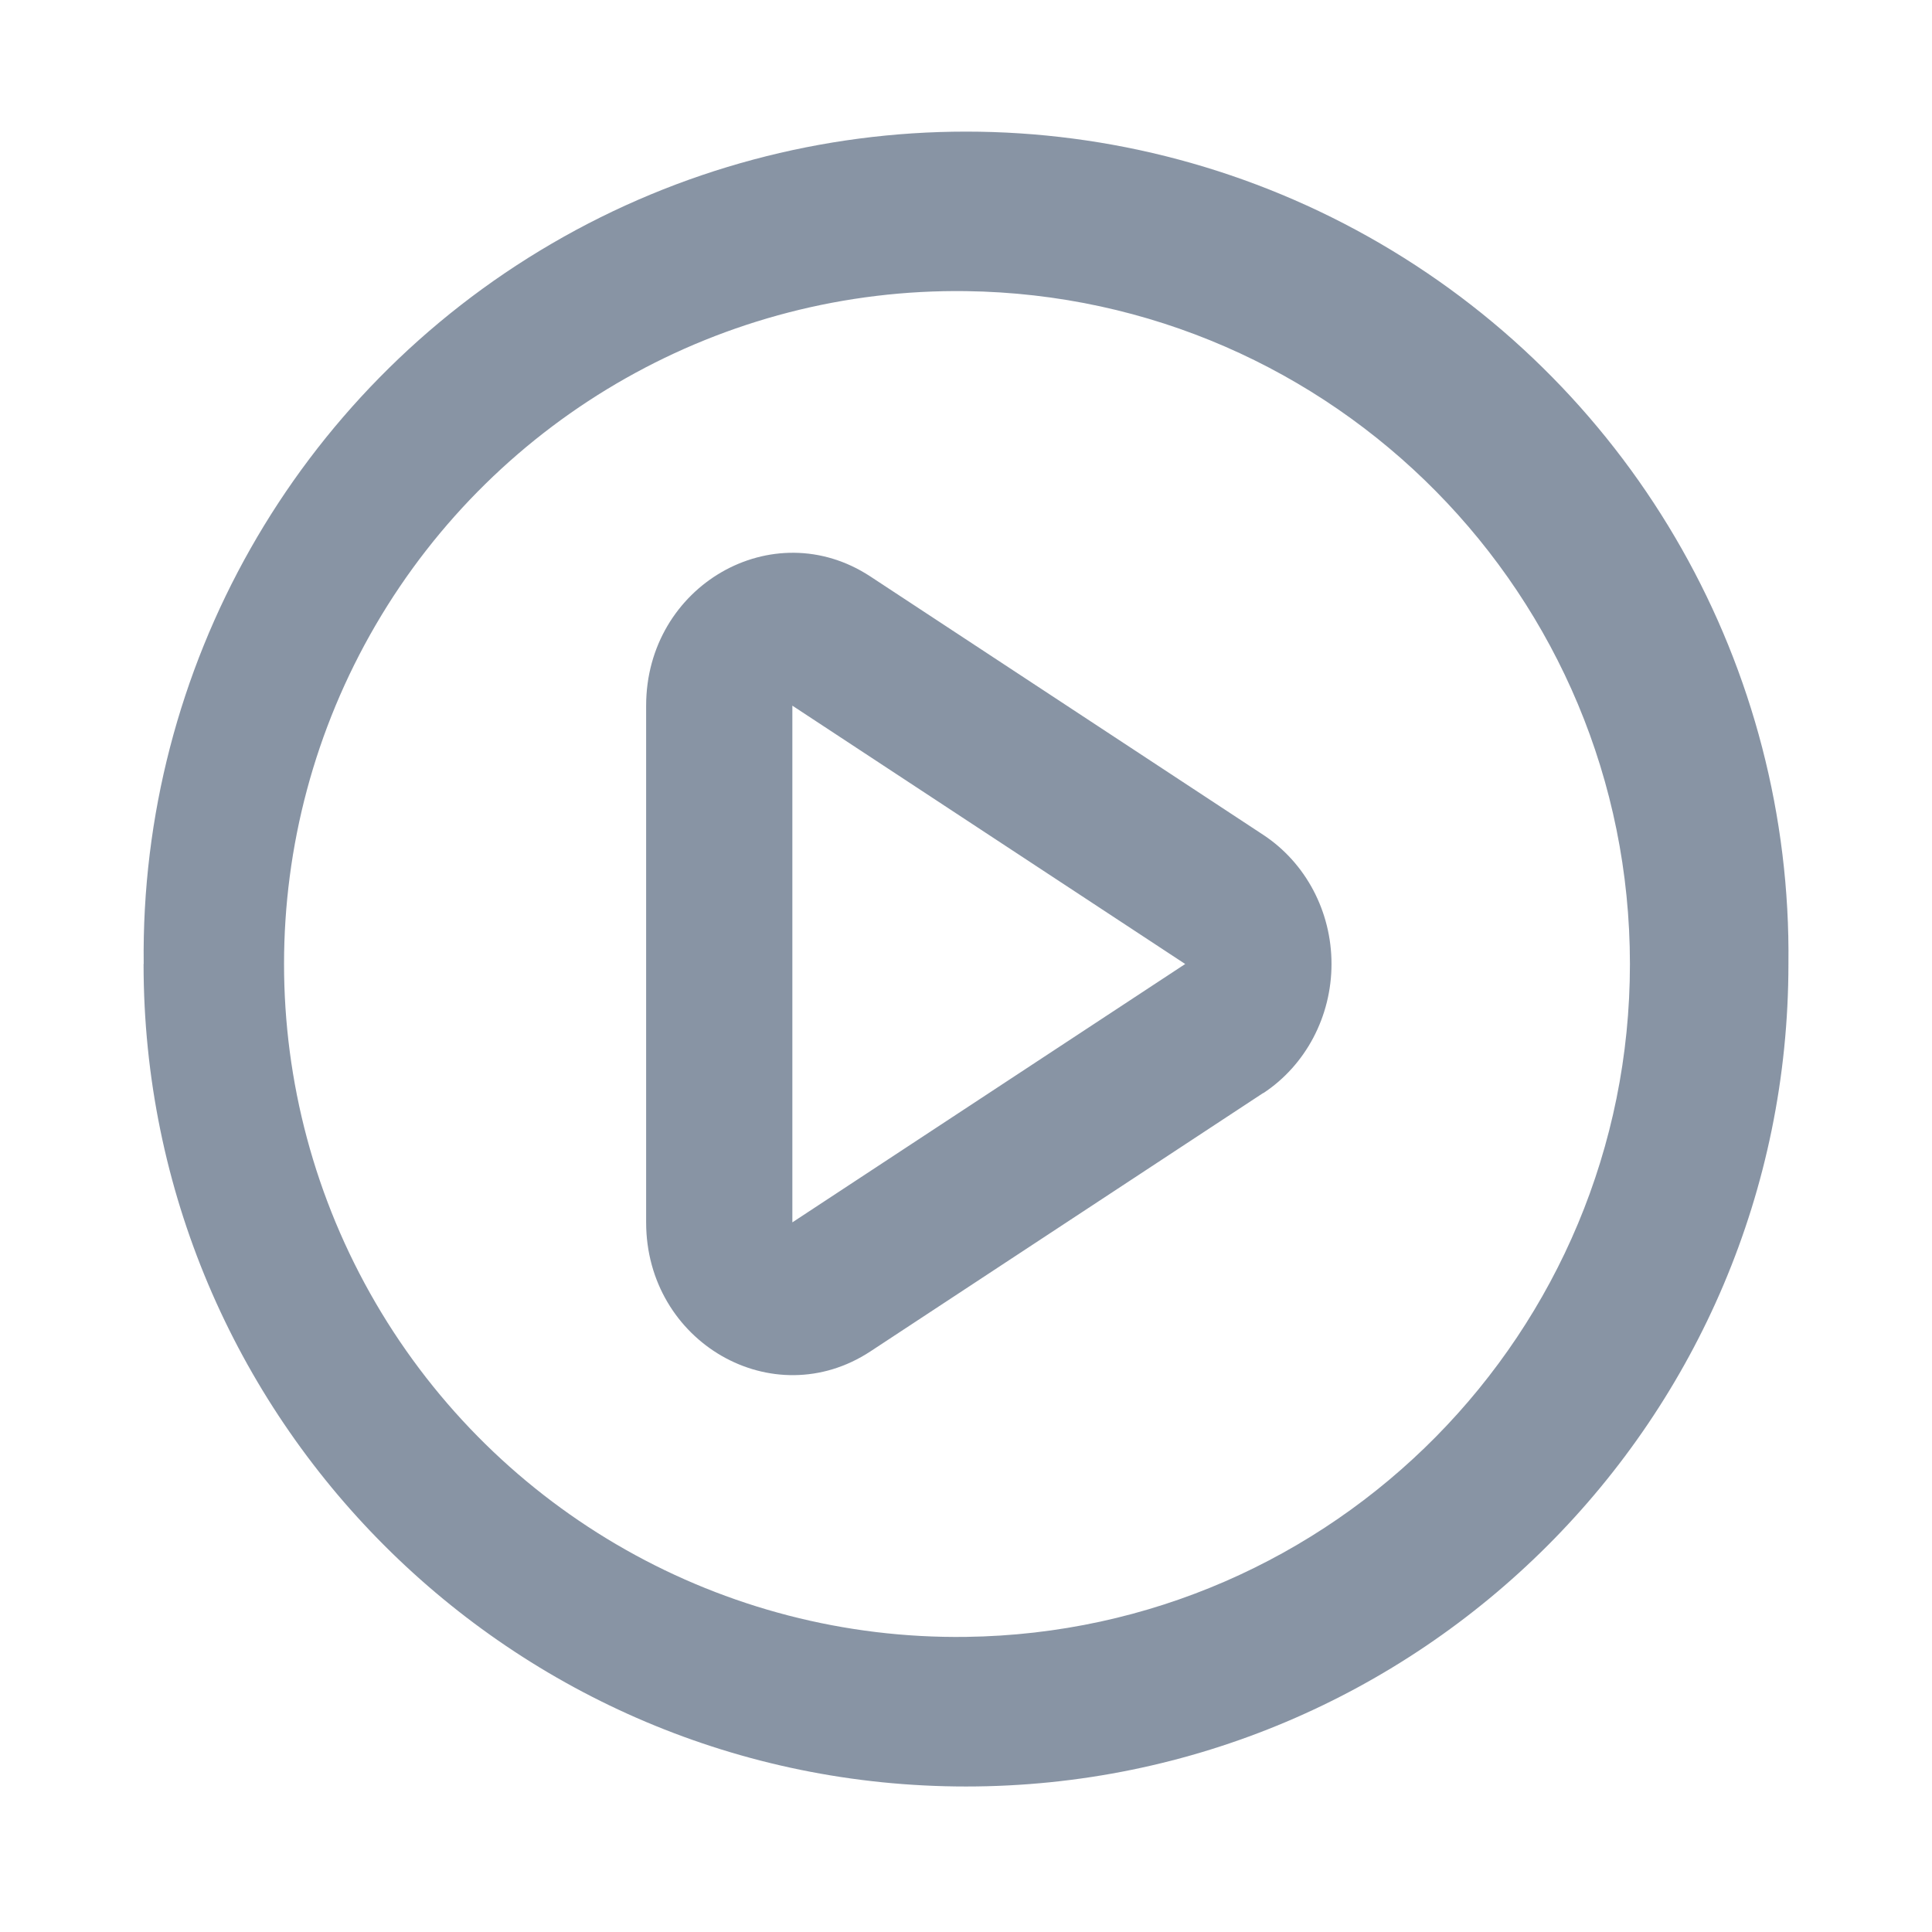
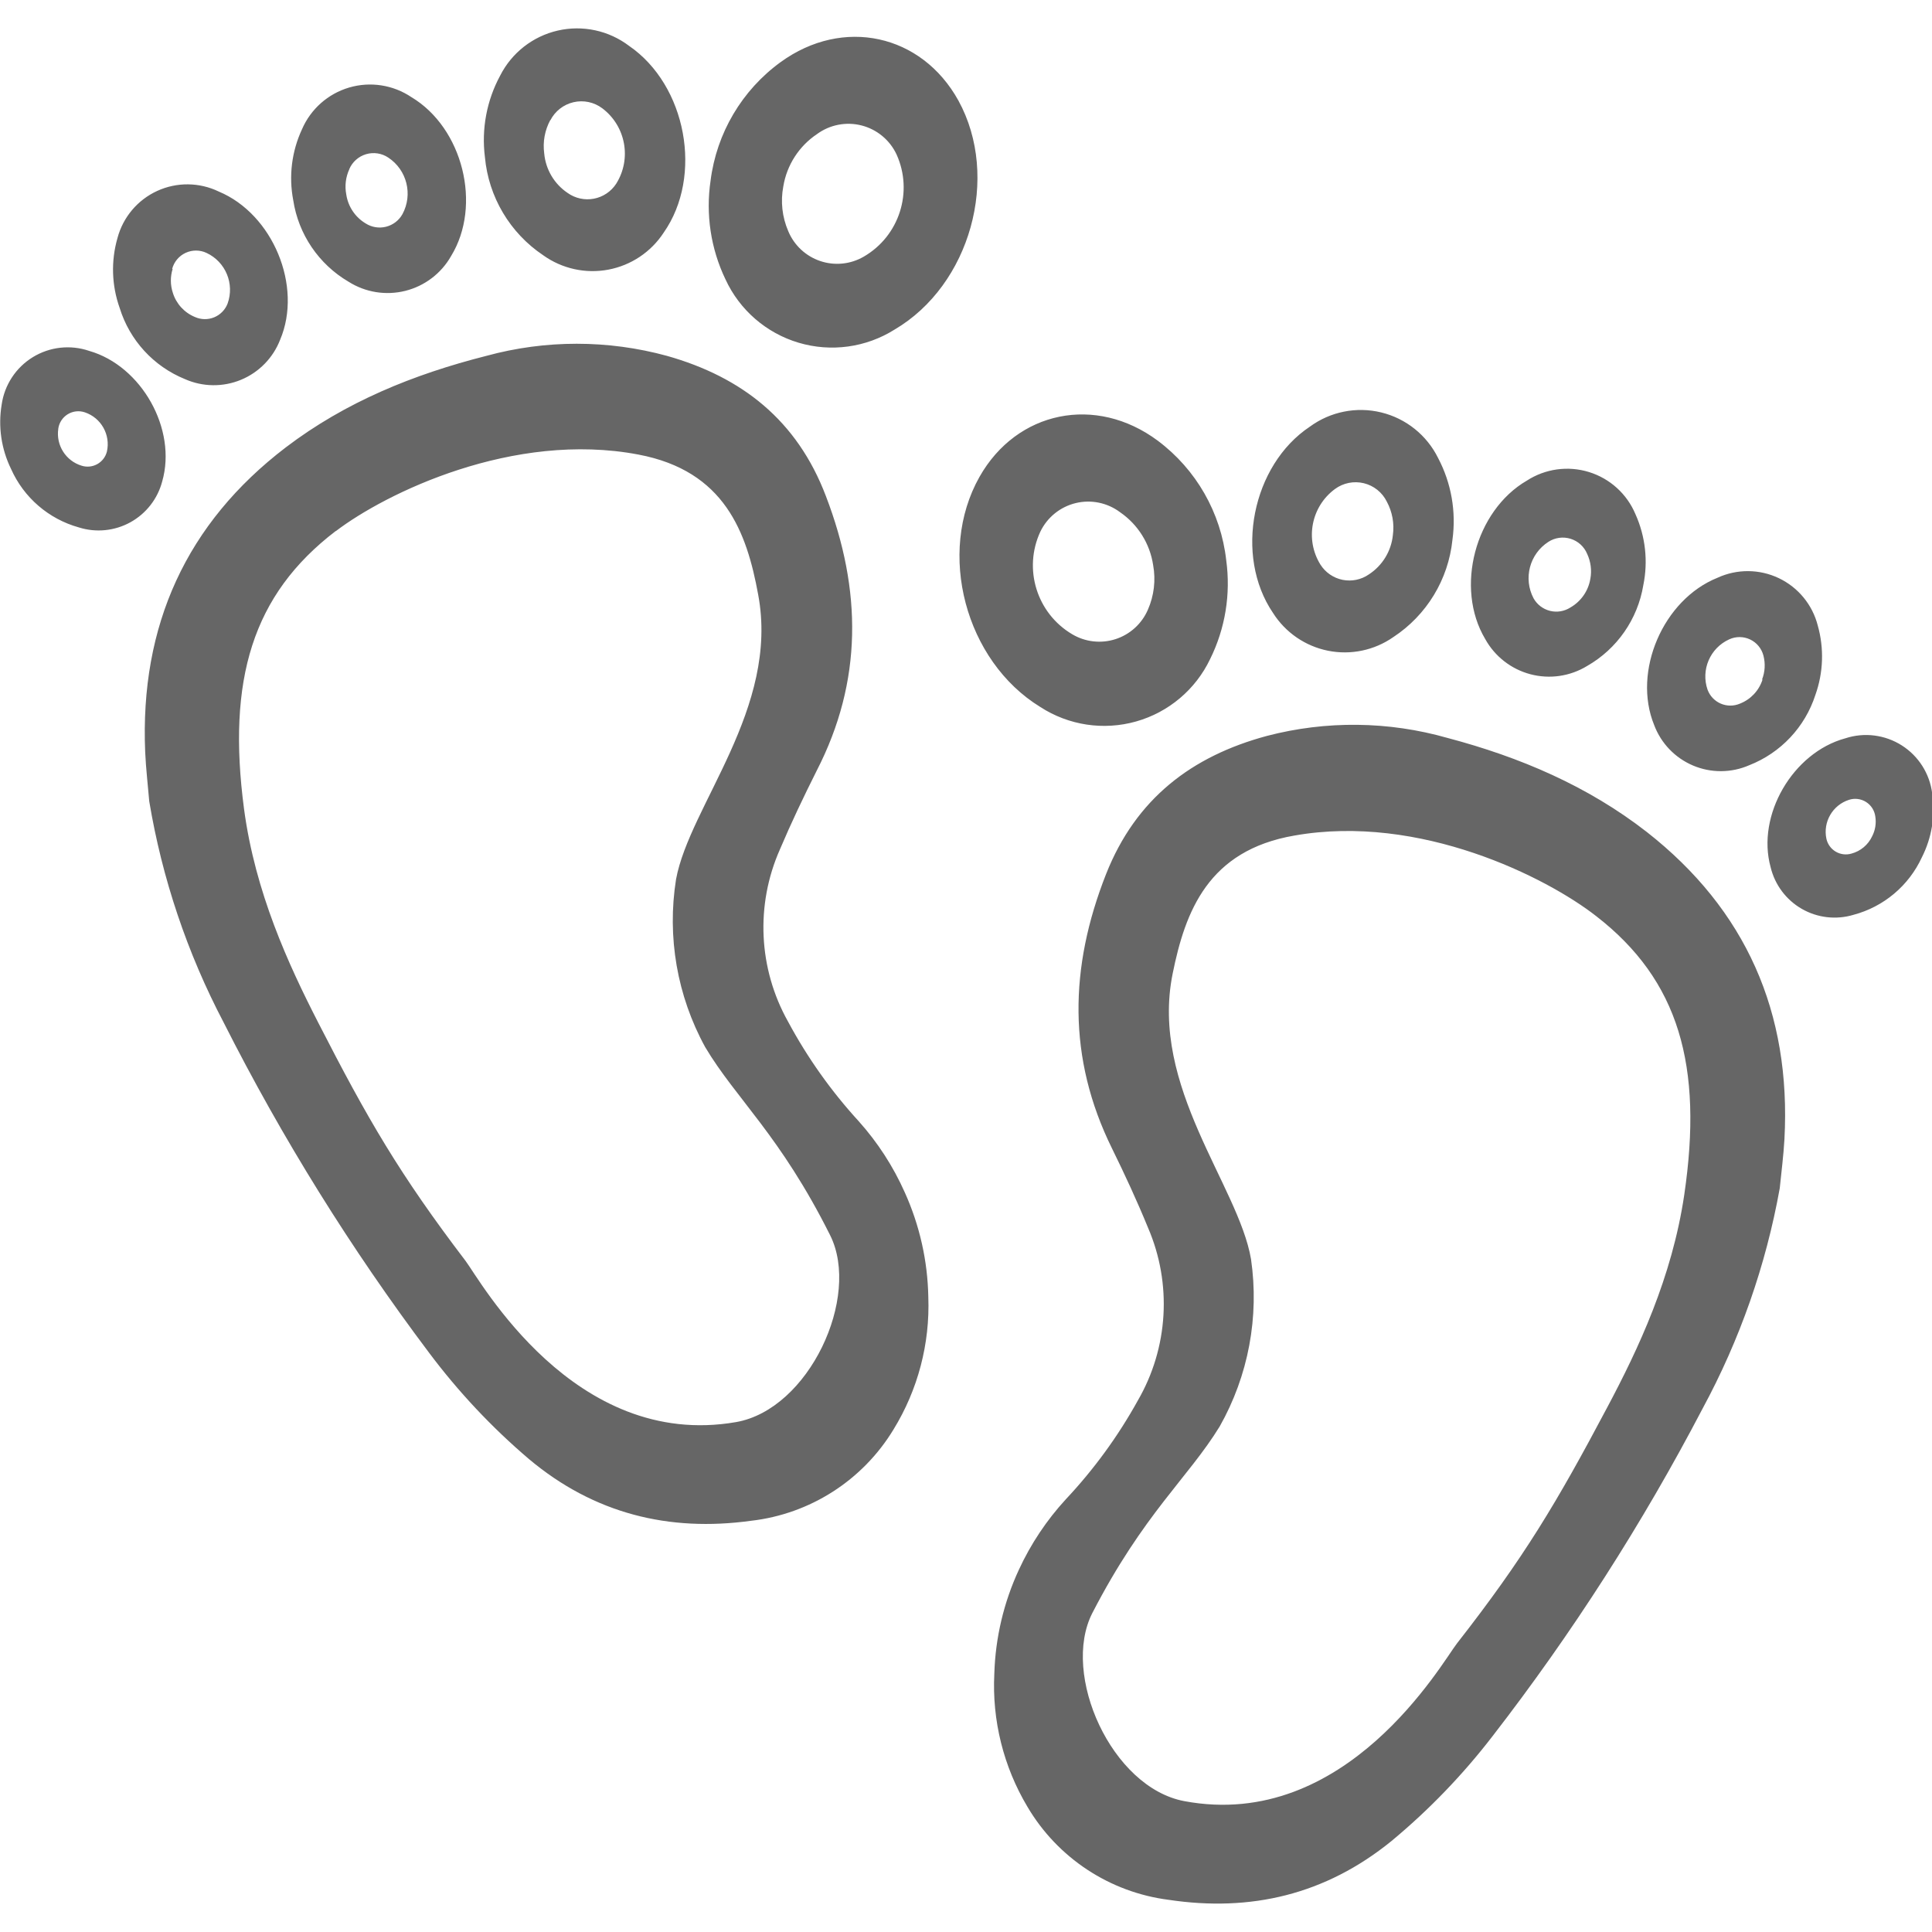
- <svg xmlns="http://www.w3.org/2000/svg" t="1735652006759" class="icon" viewBox="0 0 1024 1024" version="1.1" p-id="14236" width="200" height="200">
-   <path d="M512 154.304a356.672 356.672 0 1 0 0 713.28A356.672 356.672 0 0 0 512 154.304zM76.16 510.912a435.904 435.904 0 1 1 871.744 0.064 435.904 435.904 0 0 1-871.808 0z m593.408 68.48c22.528-14.848 36.16-40.704 36.16-68.48 0-27.776-13.632-53.568-36.16-68.416l-208.256-136.96c-51.648-33.92-118.848 4.864-118.848 68.48v273.856c0 63.616 67.2 102.336 118.848 68.416l208.192-136.96v0.064z m-41.344-68.48l-208.256 136.96V374.016l208.256 136.96z" fill="#5C6C83" fill-opacity=".85" opacity=".85" p-id="14237" />
+ <svg xmlns="http://www.w3.org/2000/svg" t="1735741259994" class="icon" viewBox="0 0 1055 1024" version="1.1" p-id="8265" width="200" height="200">
+   <path d="M899.312 438.854c-32.276-25.137-69.329-40.924-108.845-51.381a187.172 187.172 0 0 0-98.689-1.106c-41.024 11.06-71.491 34.237-87.779 75.412-20.11 50.978-21.115 100.549 3.268 149.919 6.988 14.228 13.675 28.657 19.657 43.286a105.124 105.124 0 0 1-5.58 94.265 268.919 268.919 0 0 1-39.315 53.945 149.064 149.064 0 0 0-25.64 38.46 145.143 145.143 0 0 0-13.423 56.81 129.005 129.005 0 0 0 18.049 72.597 104.923 104.923 0 0 0 77.222 50.878c44.694 6.687 85.467-2.765 121.614-32.125a358.709 358.709 0 0 0 55.302-57.414 1202.368 1202.368 0 0 0 114.576-178.726 402.197 402.197 0 0 0 42.13-120.307c0.905-8.949 2.061-17.898 2.564-26.796 3.72-69.228-21.065-125.335-75.11-167.716z m20.411 198.032c-6.687 45.247-25.137 84.311-41.979 115.984-27.752 52.386-45.599 82.3-82.149 129.055-8.144 10.457-60.33 102.661-148.863 86.12-39.767-7.441-67.368-69.128-50.275-102.661 28.053-54.347 52.386-73.904 69.58-101.957a143.685 143.685 0 0 0 17.093-91.399c-6.888-40.22-55.302-94.064-42.784-155.851 6.888-34.086 19.406-67.318 66.513-75.412 68.524-12.116 137.752 22.875 164.75 43.99 45.247 35.041 58.469 81.747 48.113 152.131zM669.608 290.493a94.667 94.667 0 0 0-37.404-65.357c-33.785-25.137-76.92-16.339-97.332 19.758-23.428 41.477-7.793 100.549 33.232 125.687a64.1 64.1 0 0 0 92.706-26.193 93.058 93.058 0 0 0 8.798-53.894z m-42.784 26.947a28.908 28.908 0 0 1-41.376 13.373A43.689 43.689 0 0 1 568.103 274.808a29.008 29.008 0 0 1 43.588-10.558 42.733 42.733 0 0 1 17.998 28.807 41.879 41.879 0 0 1-2.866 24.383zM785.289 234.588a47.057 47.057 0 0 0-70.033-17.093c-31.572 21.015-41.426 70.384-20.11 101.706a46.353 46.353 0 0 0 65.659 13.222 72.395 72.395 0 0 0 32.327-53.191 74.004 74.004 0 0 0-7.843-44.644zM760.605 276.668a29.159 29.159 0 0 1-13.071 21.467 18.702 18.702 0 0 1-26.495-5.329A30.969 30.969 0 0 1 728.982 251.531a19.004 19.004 0 0 1 28.305 6.888 29.863 29.863 0 0 1 3.318 18.25zM893.078 265.306a40.471 40.471 0 0 0-59.324-18.35c-28.254 16.44-39.365 58.52-22.774 86.422a39.868 39.868 0 0 0 55.704 14.781 62.542 62.542 0 0 0 30.668-44.091 63.447 63.447 0 0 0-4.273-38.762z m-24.635 35.192a22.221 22.221 0 0 1-10.91 15.736 14.228 14.228 0 0 1-20.11-5.027 23.579 23.579 0 0 1 8.094-30.818 14.429 14.429 0 0 1 21.166 6.536 22.624 22.624 0 0 1 1.76 13.624zM992.622 326.088a39.466 39.466 0 0 0-54.749-26.093c-29.712 11.915-46.554 51.129-34.589 80.439A38.862 38.862 0 0 0 955.218 402.354a61.536 61.536 0 0 0 36.097-38.36 62.341 62.341 0 0 0 1.307-37.907z m-30.165 29.511a20.965 20.965 0 0 1-12.317 13.122 13.272 13.272 0 0 1-17.697-7.591 22.221 22.221 0 0 1 11.815-27.5 13.474 13.474 0 0 1 18.702 8.899 21.266 21.266 0 0 1-0.754 13.021zM1055.113 417.839a36.399 36.399 0 0 0-47.459-30.165c-28.707 7.793-48.616 42.08-40.773 70.384a35.896 35.896 0 0 0 45.247 25.992 57.313 57.313 0 0 0 37.354-31.422 58.067 58.067 0 0 0 5.631-34.79z m-32.779 23.277a17.395 17.395 0 0 1-11.312 9.502 10.859 10.859 0 0 1-13.675-8.044 18.35 18.35 0 0 1 12.317-21.316 11.06 11.06 0 0 1 14.379 9.1 17.445 17.445 0 0 1-1.709 10.759zM79.283 395.215c0.402 8.949 1.458 17.847 2.212 26.847a402.197 402.197 0 0 0 40.572 120.659 1202.368 1202.368 0 0 0 112.213 180.436 358.709 358.709 0 0 0 54.598 58.117c35.544 29.813 76.417 39.817 121.162 33.684a104.923 104.923 0 0 0 77.875-49.872 129.005 129.005 0 0 0 19.004-72.345 145.143 145.143 0 0 0-12.87-57.162 149.064 149.064 0 0 0-25.137-38.812 268.919 268.919 0 0 1-38.611-54.447 105.124 105.124 0 0 1-4.424-93.963c6.184-14.58 13.021-28.908 20.11-43.035 25.137-48.917 24.685-98.639 5.027-149.869-15.736-41.477-45.901-65.055-86.774-76.619a187.172 187.172 0 0 0-98.689 0c-39.667 10.055-76.87 25.137-109.498 49.973-54.196 41.376-79.736 97.181-76.769 166.409z m104.068-120.659c27.249-20.763 96.929-54.85 165.303-41.828 47.007 8.899 59.123 42.331 65.357 76.468 11.664 62.139-37.404 115.129-44.845 155.449a143.685 143.685 0 0 0 15.887 91.6c16.792 28.254 40.924 48.113 68.273 102.812 16.842 33.734-11.563 95.069-51.431 102.007-88.534 15.334-139.713-77.523-147.707-88.081-35.946-47.208-53.442-77.373-80.439-130.111-16.339-31.874-34.388-71.139-40.471-116.486-9.351-70.636 4.525-117.14 50.074-151.93zM396.164 137.055a64.1 64.1 0 0 0 92.354 27.4c41.326-24.283 57.766-83.255 34.84-125.033-20.11-36.349-62.994-45.75-97.08-21.015a94.667 94.667 0 0 0-38.259 64.754 93.058 93.058 0 0 0 8.144 53.894z m31.572-50.777a42.733 42.733 0 0 1 18.401-28.556 29.008 29.008 0 0 1 43.437 11.111 43.689 43.689 0 0 1-17.898 55.805 28.908 28.908 0 0 1-41.225-13.876 41.879 41.879 0 0 1-2.715-24.484zM264.796 70.291A72.395 72.395 0 0 0 296.62 123.883a46.353 46.353 0 0 0 65.809-12.368c21.618-30.869 12.418-80.439-18.903-101.957a47.057 47.057 0 0 0-70.384 16.188 74.004 74.004 0 0 0-8.346 44.543z m35.745-20.11a19.004 19.004 0 0 1 28.355-6.536 30.969 30.969 0 0 1 7.591 41.175 18.702 18.702 0 0 1-26.545 5.027 29.159 29.159 0 0 1-12.77-21.618 29.863 29.863 0 0 1 3.368-18.25zM160.125 93.819a62.542 62.542 0 0 0 30.165 44.493A39.868 39.868 0 0 0 246.346 124.285c16.943-27.701 6.385-69.932-21.668-86.724a40.471 40.471 0 0 0-59.777 17.546 63.447 63.447 0 0 0-4.776 38.711z m30.617-16.993A14.429 14.429 0 0 1 212.008 70.542a23.579 23.579 0 0 1 7.742 30.919 14.228 14.228 0 0 1-20.11 5.027 22.221 22.221 0 0 1-10.558-15.837 22.624 22.624 0 0 1 1.709-13.826zM65.357 152.691a61.536 61.536 0 0 0 35.594 38.812 38.862 38.862 0 0 0 52.034-21.518c12.368-29.159-3.972-68.575-33.533-80.892a39.466 39.466 0 0 0-55.302 25.389 62.341 62.341 0 0 0 1.207 38.209z m28.657-21.367a13.474 13.474 0 0 1 18.803-8.698 22.221 22.221 0 0 1 11.463 27.651 13.272 13.272 0 0 1-17.797 7.34 20.965 20.965 0 0 1-12.116-13.272 21.266 21.266 0 0 1-0.101-12.971zM6.033 240.571a57.313 57.313 0 0 0 37.002 31.924 35.896 35.896 0 0 0 45.549-25.137c8.144-28.455-11.262-63.044-39.868-71.239a36.399 36.399 0 0 0-47.811 29.36 58.067 58.067 0 0 0 5.128 35.092z m25.791-22.02a11.06 11.06 0 0 1 14.479-8.899 18.35 18.35 0 0 1 12.066 21.467 10.859 10.859 0 0 1-13.775 7.692 18.25 18.25 0 0 1-12.77-20.11z" fill="#666666" p-id="8266" />
</svg>
